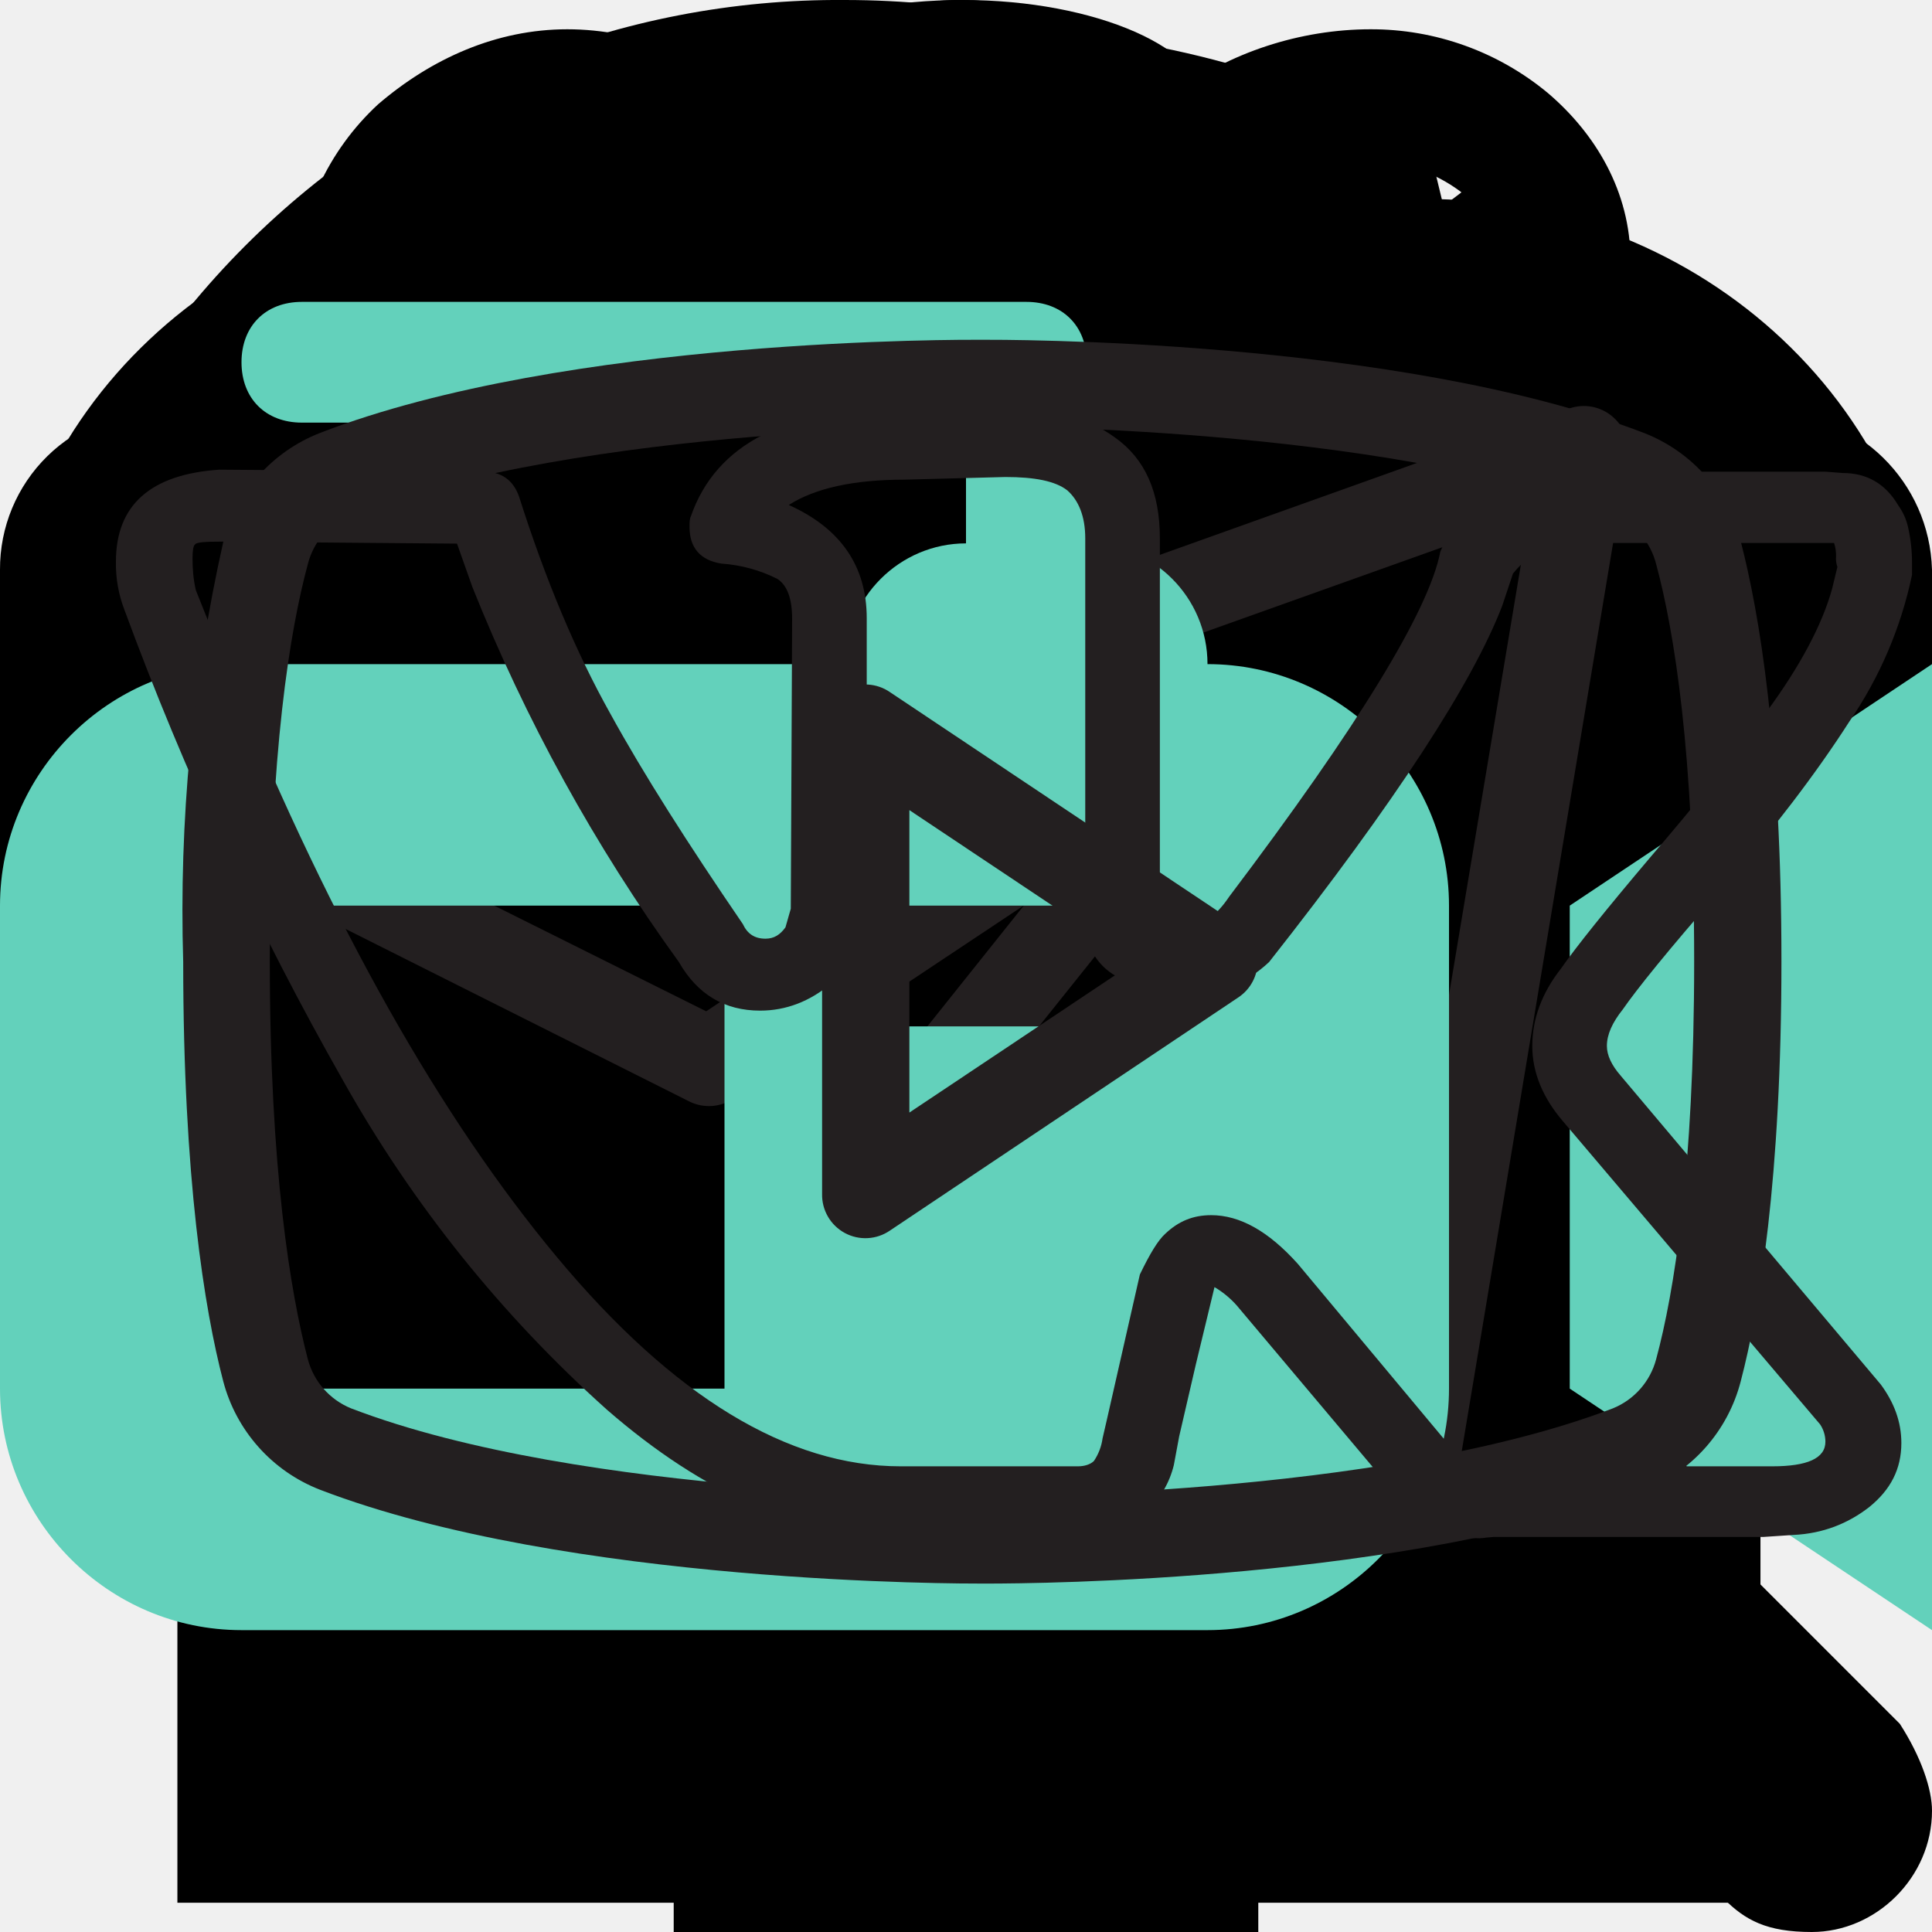
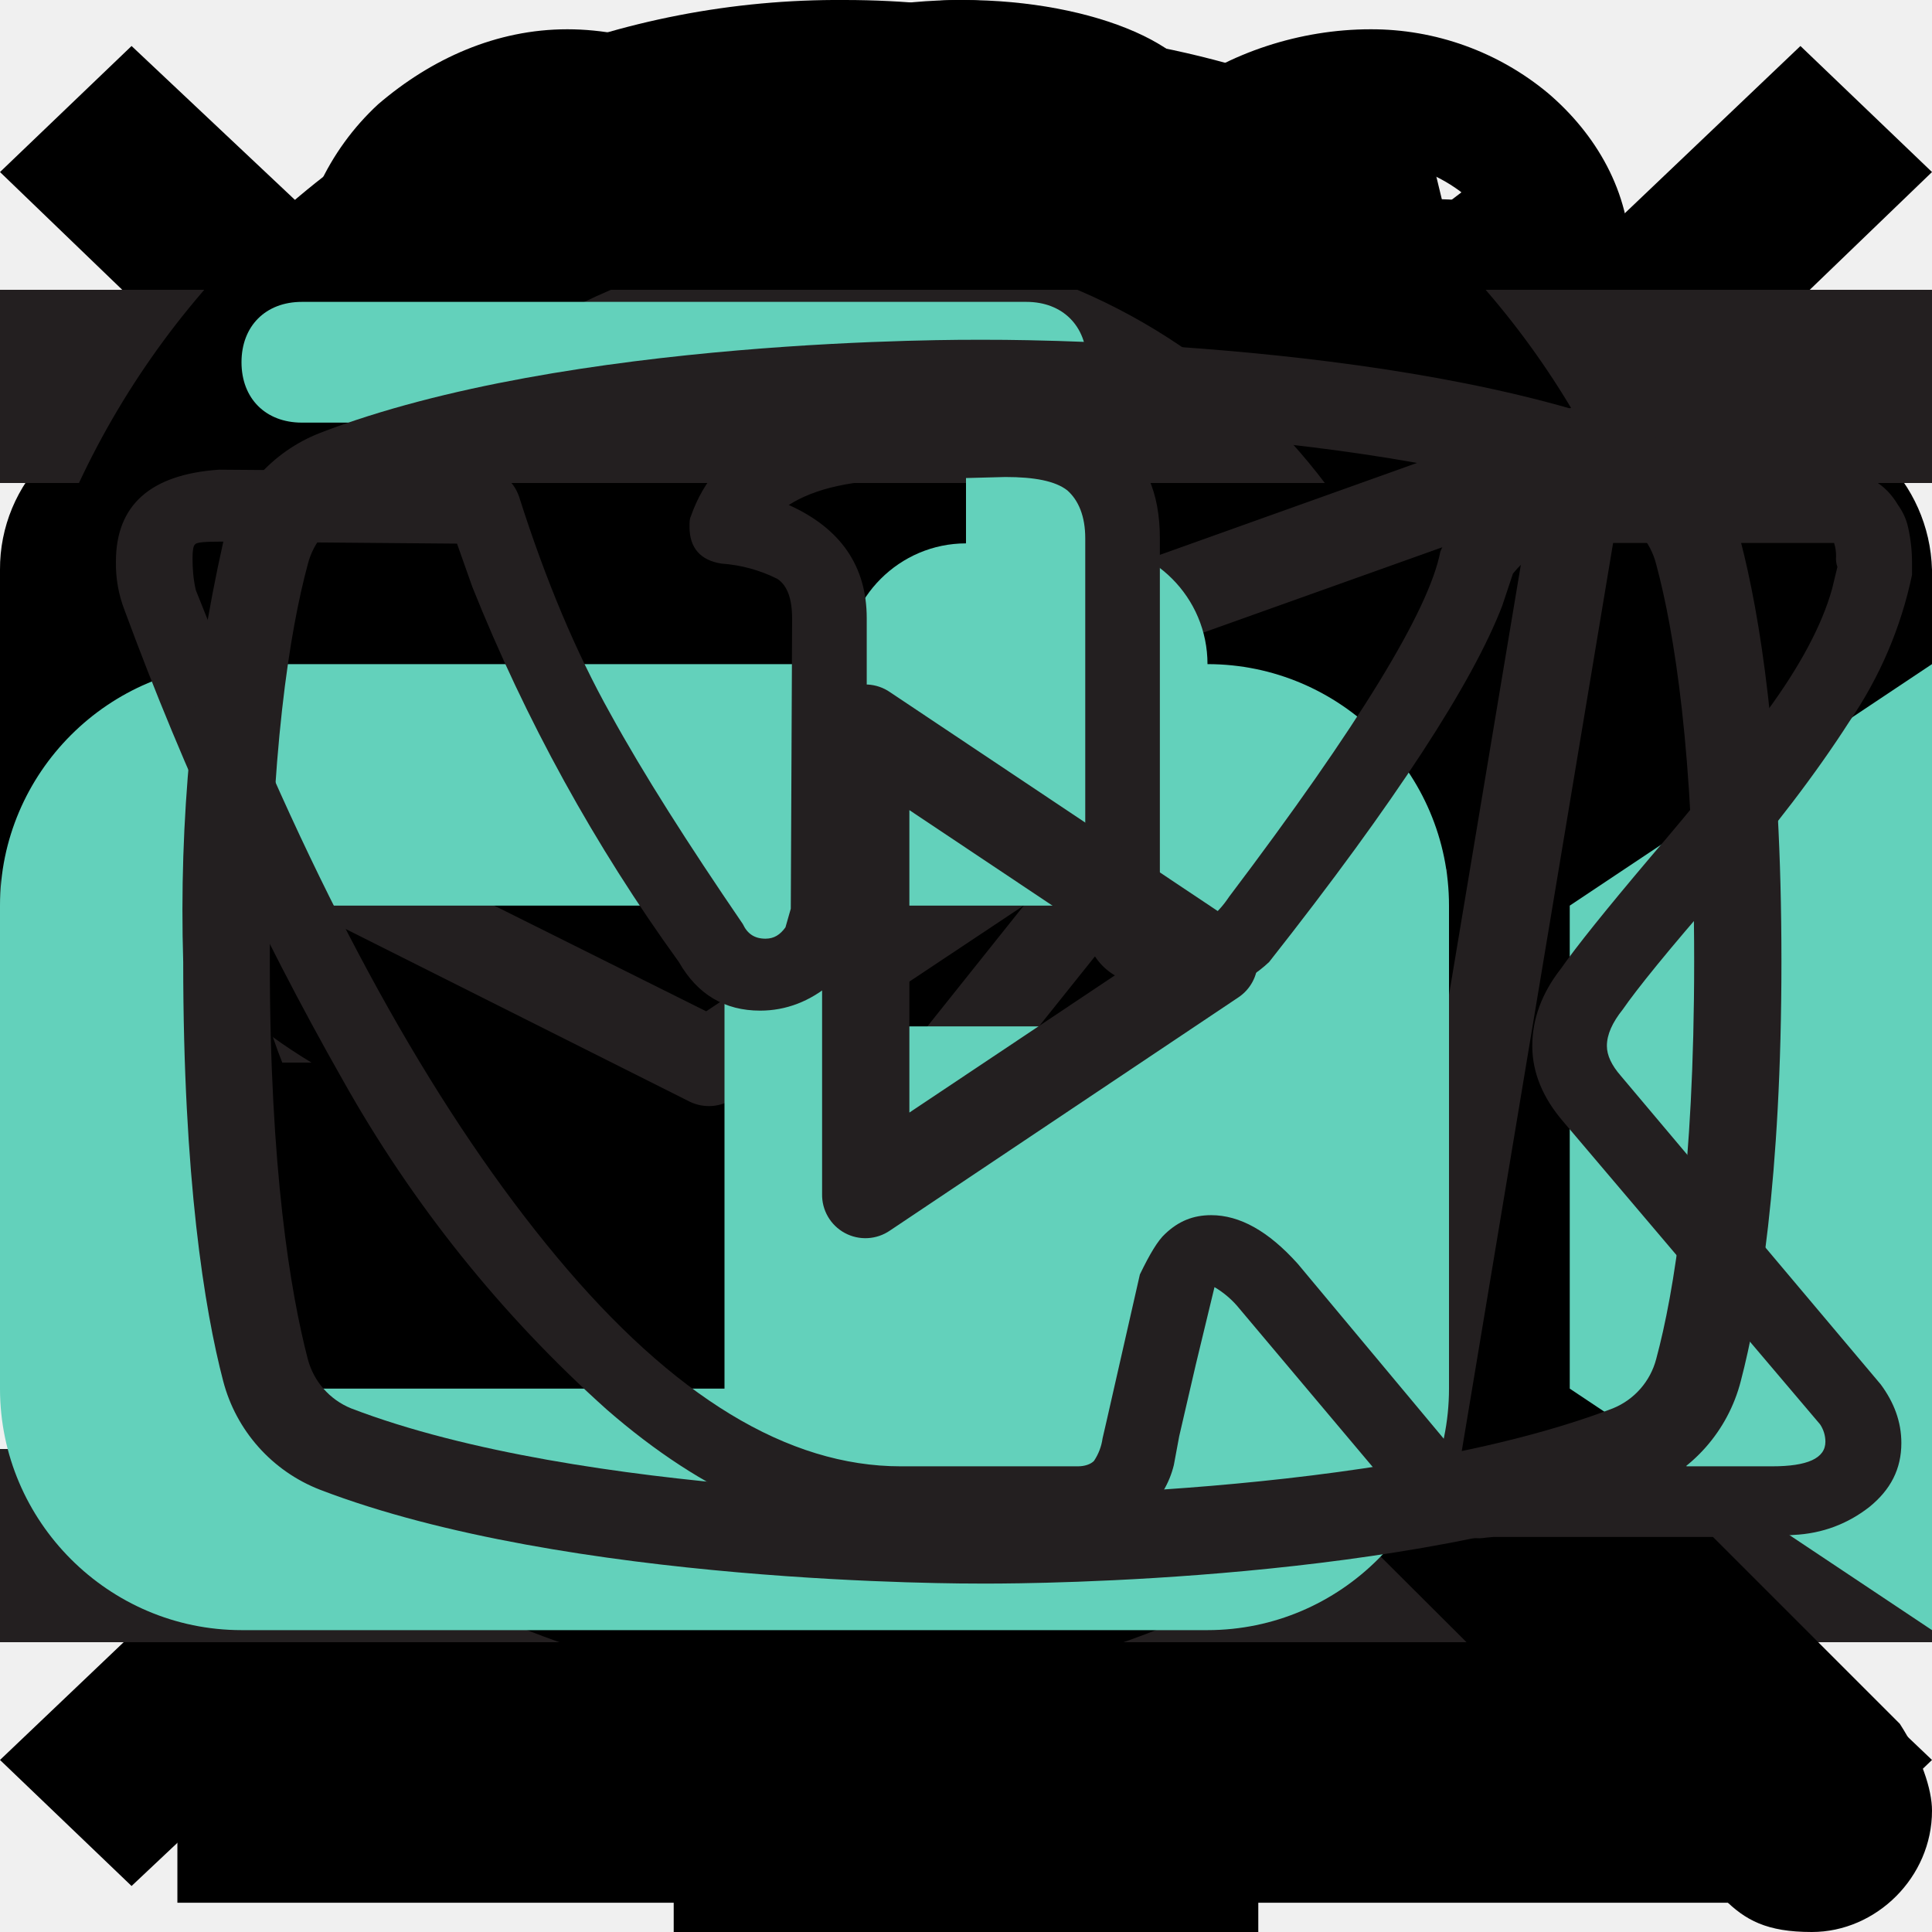
<svg xmlns="http://www.w3.org/2000/svg">
  <style>:root svg:not(:target){display:none}</style>
  <svg viewBox="0 0 47 27" id="banknote">
    <path d="M43.07 0H3.93A3.84 3.84 0 0 0 0 3.86v19.28A3.84 3.84 0 0 0 3.93 27h39.14A3.84 3.84 0 0 0 47 23.14V3.86A3.97 3.97 0 0 0 43.07 0ZM3.03 24.73V2.77h40.54v21.96H3.03Z" />
    <path d="M6.96 20.87h32.68V6.63H6.96v14.24ZM23.5 8.5a5.33 5.33 0 0 1 5.35 5.24 5.33 5.33 0 0 1-5.35 5.24 5.33 5.33 0 0 1-5.35-5.24A5.27 5.27 0 0 1 23.5 8.5Z" />
  </svg>
  <svg viewBox="0 0 21 18" id="cart">
    <path d="M20.19 6.86h-3.55L13.19.38c-.2-.38-.61-.48-1.02-.28-.4.19-.5.57-.3.95l3.14 5.8H5.78l3.15-5.8c.2-.38 0-.76-.3-.95A.82.82 0 0 0 7.6.38L4.16 6.86H.8c-.4 0-.81.28-.81.76 0 .38.3.76.81.76H1l.92 2.86c-.2.1-.3.28-.3.57 0 .38.3.67.7.67L4.06 18h12.88l1.73-5.52c.4 0 .7-.29.7-.67 0-.2-.1-.48-.3-.57L20 8.38h.2c.4 0 .81-.28.81-.76s-.4-.76-.81-.76Zm-4.57 9.62H5.07l-1.21-4.1h13.08l-1.32 4.1Zm1.63-5.53H3.35L2.54 8.3h15.52l-.81 2.66Z" />
+   </svg>
+   <svg viewBox="0 0 21 20" fill="none" id="close">
+     <path d="M21 1.37 19.57 0l-9.02 8.59L1.43 0 0 1.37l9.01 8.68L0 18.63 1.43 20l9.12-8.59L19.57 20 21 18.63l-9.01-8.58L21 1.37Z" fill="black" />
  </svg>
  <svg viewBox="0 0 33 38" id="eco">
    <path d="M16.5 38C25.57 38 33 30.65 33 21.66A16.4 16.4 0 0 0 16.5 38ZM4.74 16.65a4.5 4.5 0 0 0 7.12 3.68v.3c0 2.56 2.06 4.5 4.54 4.5a4.49 4.49 0 0 0 4.53-4.5v-.3c.73.5 1.65.82 2.58.82a4.49 4.49 0 0 0 4.54-4.5 4.43 4.43 0 0 0-2.58-4.09 4.43 4.43 0 0 0 2.58-4.08 4.54 4.54 0 0 0-7.12-3.68v-.3c0-2.56-2.06-4.5-4.53-4.5a4.49 4.49 0 0 0-4.54 4.5v.3a4.54 4.54 0 0 0-2.58-.82 4.49 4.49 0 0 0-4.54 4.5 4.43 4.43 0 0 0 2.58 4.08 4.61 4.61 0 0 0-2.58 4.1ZM16.5 7.97a4.49 4.49 0 1 1 0 8.99 4.49 4.49 0 1 1 0-9ZM0 21.66C0 30.65 7.42 38 16.5 38A16.4 16.4 0 0 0 0 21.66Z" />
  </svg>
  <svg viewBox="0 0 33 32" id="gift">
    <path d="M3.03 32h12.61V18.27H3.03V32ZM31.39 8.7h-7.37c.5-.3 1-.5 1.41-.8 1.62-1.09 2.42-2.57 2.42-3.95 0-1.18-.6-2.17-1.41-2.86A4.72 4.72 0 0 0 23.41 0c-1.2 0-2.42.4-3.33 1.09a10.36 10.36 0 0 0-3.43 4.05c0 .1-.1.2-.1.2-.3-.6-.6-1.2-1-1.78a8.5 8.5 0 0 0-2.53-2.47C12 .49 10.9 0 9.69 0S7.37.5 6.46 1.28a4.39 4.39 0 0 0-1.41 3.07c0 .69.2 1.48.6 2.17.6.89 1.41 1.58 2.63 2.17H1.6A1.6 1.6 0 0 0 0 10.27v5.83h15.54V8.7h1.92v7.4H33v-5.83c0-.89-.7-1.58-1.61-1.58ZM8.89 6.41a4.4 4.4 0 0 1-1.22-1.09c-.2-.4-.3-.69-.3-.98 0-.5.2-1 .7-1.49.4-.4 1.01-.69 1.62-.69.7 0 1.41.2 2.02.7a7.6 7.6 0 0 1 2.62 3.15c.3.7.6 1.39.8 2.08-3.12-.3-5.14-.99-6.25-1.68Zm10.59-1.58a6.84 6.84 0 0 1 1.91-1.88c.71-.5 1.42-.69 2.02-.69.6 0 1.11.2 1.52.5.4.3.6.69.6 1.18 0 .5-.3 1.28-1.51 2.07-1.11.8-3.13 1.68-6.16 2.28.3-1.19.91-2.47 1.62-3.46ZM17.46 32h12.61V18.27H17.46V32Z" />
  </svg>
  <svg viewBox="0 0 35 34" id="handmade">
    <path d="M.3 13.95c-.4 2.08-.4 4.16 0 6.24l4.18-3.17-4.17-3.07Z" />
    <path d="M24.85 1.59a17.96 17.96 0 0 0-15.58.4l7.64 5.53 7.94-5.93Z" />
    <path d="m34.53 13.06-4.9 3.66 5 3.66c.5-2.37.5-4.94-.1-7.32Z" />
    <path d="M9.37 32.06a17.84 17.84 0 0 0 16 .1l-8.26-6.04-7.74 5.94Z" />
    <path d="M8.05 14.25 1.73 9.7c-.3.7-.61 1.38-.81 2.08l5.4 3.95 1.73-1.48Z" />
    <path d="m18.94 24.83 8.46 6.14c.3-.2.61-.4.81-.6.3-.2.61-.49.92-.79l-8.45-6.13-1.74 1.38Z" />
    <path d="M11.61 11.58 4.07 6.14c-.5.5-.91 1.09-1.32 1.68l7.03 5.14 1.83-1.38Z" />
    <path d="m22.5 22.16 8.26 6.04c.5-.5.92-1.09 1.32-1.68l-7.84-5.74-1.73 1.38Z" />
    <path d="M15.18 8.9 7.33 3.18c-.2.1-.4.3-.6.4-.42.3-.82.59-1.13.98l7.84 5.64 1.74-1.28Z" />
    <path d="m26.07 19.4 7.13 5.14c.3-.7.61-1.29.92-1.98L27.91 18l-1.84 1.38Z" />
    <path d="M26.89 2.67.92 22.37c.2.68.5 1.38.81 2.07l27-20.48a8.84 8.84 0 0 0-1.84-1.29Z" />
    <path d="M31.27 6.53a9.4 9.4 0 0 0-.92-1.09L2.85 26.22c.2.5.51.89.82 1.19.1.2.3.4.4.5l27.7-20.78c-.2-.2-.3-.4-.5-.6Z" />
    <path d="M32.9 8.9 5.7 29.49c.51.5 1.12 1 1.74 1.39L33.92 10.9c-.3-.7-.61-1.39-1.02-1.98Z" />
  </svg>
  <svg viewBox="0 0 34 27" id="heart">
    <path d="M34 8.45C34 3.79 29.98 0 25.04 0c-3.5 0-6.5 1.94-8.04 4.66A9.12 9.12 0 0 0 8.96 0C4.02 0 0 3.79 0 8.45 0 17.29 15.15 27 17 27c1.96 0 17-9.62 17-18.55Z" />
  </svg>
  <svg viewBox="0 0 41 62" id="interior">
    <path d="M15.5 37.76c-.3.99-.2 2.18 0 3.57.51 2.59 1.74 5.96 2.45 9.64h5.2c.72-3.58 1.94-6.95 2.55-9.64.3-1.39.3-2.68 0-3.57-.3-.9-.92-1.6-2.04-2.29h-6.12c-1.22.7-1.83 1.4-2.04 2.29Z" />
    <path d="M27.54 57.63H13.46c-1.32 0-2.34 1-2.34 2.18V62h18.76v-2.19c0-1.19-1.02-2.18-2.34-2.18Z" />
    <path d="M34.78 2.29H22.85c0-1.2-1.02-2.19-2.35-2.19s-2.35 1-2.35 2.19H6.22L0 27.62c.82-.5 1.63-1 2.65-1 1.43 0 2.25.8 2.96 1.4.71.6 1.22.8 1.43.8.3 0 .81-.3 1.53-.8.71-.5 1.63-1.4 2.95-1.4 1.33 0 2.25.8 2.96 1.4.72.5 1.23.8 1.53.8.1 0 .3-.1.61-.2.2-.1.51-.4.92-.6.51-.4 1.12-1 2.04-1.2.3-.1.61-.1.92-.1 1.33 0 2.24.8 2.96 1.4.71.5 1.22.8 1.53.8.3 0 .81-.3 1.43-.8.7-.6 1.63-1.4 2.95-1.4 1.43 0 2.25.8 2.96 1.4.3.3.61.5.92.6.2.1.4.2.61.2.3 0 .82-.3 1.43-.9.71-.6 1.63-1.4 2.96-1.4 1.02 0 1.83.5 2.65 1L34.78 2.3Z" />
    <path d="M23.97 53.16h-7.04c-.71 0-1.12.5-1.12 1.09 0 .6.5 1.1 1.12 1.1h7.04c.71 0 1.12-.5 1.12-1.1.1-.6-.4-1.1-1.12-1.1Z" />
    <path d="M20.5 28.81c-.1 0-.3.1-.61.2-.2.1-.41.3-.61.4v3.68h2.34V29.5c-.5-.4-.92-.7-1.12-.7Z" />
  </svg>
  <svg viewBox="0 0 60 61" id="lego">
    <path d="M0 44.73 27.4 61V37.15L0 20.78v23.95Zm51.3-32.04v2.56c0 1.84-3.5 3.38-7.7 3.38-4.3 0-7.7-1.54-7.7-3.38v-4.2c.3 1.74 3.6 3.18 7.7 3.18 4.3 0 7.7-1.54 7.7-3.38 0-1.84-3.5-3.38-7.7-3.38h-1l-5-2.97v3.18c0 1.84-3.5 3.37-7.7 3.37-2.7 0-5-.61-6.4-1.53-.2-.2-.4-.41-.7-.62-.4-.4-.6-.81-.6-1.22V4.6l-4.8 2.86h-1.1C12 7.46 8.6 9 8.6 10.84c0 1.84 3.5 3.38 7.7 3.38 4.1 0 7.4-1.44 7.7-3.18v4.2c0 1.84-3.5 3.38-7.7 3.38-4.3 0-7.7-1.54-7.7-3.38v-2.46l-6 3.59 27.5 16.37 27.4-16.27-6.2-3.79ZM37.7 23.13c0 1.84-3.5 3.38-7.7 3.38-4.3 0-7.7-1.54-7.7-3.38v-4.2c.3 1.74 3.6 3.18 7.7 3.18s7.4-1.44 7.7-3.18v4.2Zm-5.1 14.23V61L60 44.73V21.08L32.6 37.36Zm-2.7-30.6c4.3 0 7.7-1.54 7.7-3.38C37.6 1.54 34.1 0 29.9 0c-4.3 0-7.7 1.54-7.7 3.38 0 1.84 3.4 3.38 7.7 3.38Z" />
  </svg>
+   <svg viewBox="0 0 20 14" fill="none" id="menu">
+     <path d="M20 0H0v2h20V0Z" fill="#231F20" />
+     <path d="M20 6H0v2h20V6Z" fill="#231F20" />
+     <path d="M20 12H0v2h20v-2Z" fill="#231F20" />
+   </svg>
  <svg viewBox="0 0 55 23" id="rocket">
    <path d="M40.95 5.75c-3.64-1-7.89-1.69-12.54-1.69-2.93 0-5.56.2-7.79.6L13.75 0H.1l5.87 6.15h8.49C9.8 7.73 7.58 9.62 7.58 9.62v3.76s2.33 1.89 6.98 3.47h-8.7L0 23h13.65l6.87-4.66a49.05 49.05 0 0 0 20.32-1.09 10.14 10.14 0 0 1-1.92-5.85c.1-1.98.91-3.87 2.03-5.65Z" />
    <path d="M44.49 6.74c-1.32 1.59-2.03 3.17-2.03 4.76 0 1.59.71 3.17 2.03 4.76A52.7 52.7 0 0 0 55 11.5s-4.04-2.58-10.51-4.76Z" />
  </svg>
  <svg viewBox="0 0 18 18" id="search">
    <path d="m17.7 16.06-3.48-3.48a7.63 7.63 0 0 0 1.53-4.7c0-4.4-3.48-7.88-7.88-7.88A7.81 7.81 0 0 0 0 7.88c0 4.4 3.48 7.87 7.88 7.87 1.73 0 3.37-.61 4.7-1.53l3.48 3.47c.2.2.4.31.82.31.6 0 1.12-.51 1.12-1.13 0-.2-.1-.5-.3-.81ZM2.24 7.88a5.67 5.67 0 0 1 5.63-5.63 5.67 5.67 0 0 1 5.62 5.63 5.67 5.67 0 0 1-5.63 5.62 5.67 5.67 0 0 1-5.62-5.63Z" />
  </svg>
  <svg viewBox="0 0 29 23" fill="none" id="telegram">
    <path fill-rule="evenodd" clip-rule="evenodd" d="M24.2 3.25c.18.15.27.38.23.6L21.8 19.63a.66.66 0 0 1-1.01.43l-7.88-5.25a.66.66 0 0 1-.15-.95l2.61-3.27-4.36 2.9a.66.66 0 0 1-.65.05L5.1 10.9a.66.66 0 0 1 .08-1.2l18.38-6.57a.66.66 0 0 1 .64.12ZM7.07 10.42l3.53 1.76 7.56-5.04a.66.66 0 0 1 .88.96l-4.8 6 6.43 4.3 2.28-13.65-15.88 5.67Z" fill="#231F20" />
  </svg>
  <svg viewBox="0 0 32 22" fill="none" id="video">
    <path d="m26 10 6-4v16l-6-4v-8Zm-2 0v8c0 2.2-1.8 4-4 4H4c-2.2 0-4-1.8-4-4v-8c0-2.2 1.8-4 4-4h10c0-1.1.9-2 2-2V2H5c-.6 0-1-.4-1-1s.4-1 1-1h12c.6 0 1 .4 1 1v3a2 2 0 0 1 2 2c2.2 0 4 1.8 4 4Zm-12 0H4v8h8v-8Zm8 1c0-.6-.4-1-1-1h-4c-.6 0-1 .4-1 1s.4 1 1 1h4c.6 0 1-.4 1-1Z" fill="#63D1BB" />
  </svg>
  <svg viewBox="0 0 29 23" fill="none" id="vk">
    <g clip-path="url(#vk_0)">
      <path d="M1.74 5.43c0-.85.52-1.31 1.55-1.38l3.97.03c.26 0 .44.12.53.37.4 1.26.86 2.35 1.37 3.26.5.91 1.17 1.96 1.99 3.16.07.15.18.22.34.22.13 0 .22-.06.3-.17l.08-.28.02-4.35c0-.3-.07-.5-.22-.6a2.2 2.2 0 0 0-.84-.23c-.32-.05-.48-.24-.48-.55 0-.07 0-.12.02-.16.38-1.09 1.44-1.63 3.2-1.63l1.5-.03c.67 0 1.23.16 1.67.48.45.32.67.82.67 1.51v5.71c.12.08.24.13.34.13.27 0 .5-.16.7-.46 1.95-2.58 3-4.3 3.17-5.18a1.67 1.67 0 0 1 .67-.78c.28-.18.53-.3.74-.37a.56.56 0 0 1 .24-.05h4.13l.26.02c.36 0 .64.16.83.48.07.1.12.2.15.33a2.4 2.4 0 0 1 .06.55v.17a6.1 6.1 0 0 1-.94 2.2c-.5.78-1.15 1.63-1.93 2.53-.79.9-1.27 1.5-1.47 1.79-.16.2-.24.38-.24.55 0 .14.07.29.21.45l3.9 4.63c.2.27.31.56.31.88 0 .39-.16.7-.48.96-.32.25-.7.4-1.14.42l-.45.03h-4.05l-.11.01a.86.86 0 0 1-.1.01c-.4 0-.76-.15-1.1-.47l-2.5-2.97a1.39 1.39 0 0 0-.38-.33l-.28 1.16-.25 1.08-.08.43a1.4 1.4 0 0 1-1.12 1.05l-.37.03h-2.61c-1.48 0-2.95-.64-4.41-1.91a19.3 19.3 0 0 1-3.96-4.94 47.52 47.52 0 0 1-3.28-7.06 1.92 1.92 0 0 1-.13-.73Zm16.01 6.52c-.37 0-.7-.1-1-.3a.9.9 0 0 1-.46-.78V5.08c0-.33-.1-.57-.27-.72-.18-.14-.49-.2-.93-.2l-1.52.04c-.76 0-1.34.13-1.73.38.78.35 1.17.92 1.17 1.7v4.43a1.5 1.5 0 0 1-.53 1.05c-.32.27-.68.41-1.07.41-.53 0-.94-.24-1.22-.73a26.16 26.16 0 0 1-3.1-5.63l-.23-.65-3.55-.03c-.23 0-.36.01-.38.04-.03.02-.04.1-.04.21 0 .15.01.31.05.48l.56 1.4c1.5 3.65 3.11 6.51 4.86 8.61 1.75 2.1 3.47 3.14 5.16 3.14h2.66c.1 0 .19-.03.24-.08a.8.8 0 0 0 .13-.34l.06-.26.5-2.2c.15-.31.27-.51.38-.61.2-.19.42-.28.69-.28.43 0 .86.24 1.3.73l2.27 2.72c.14.21.3.32.45.32h4.4c.53 0 .8-.12.8-.37a.47.47 0 0 0-.08-.26l-3.86-4.55c-.3-.35-.46-.73-.46-1.13 0-.4.14-.79.43-1.16.23-.33.68-.89 1.34-1.67.67-.78 1.25-1.5 1.75-2.19.5-.68.83-1.3.98-1.84l.08-.33a.37.37 0 0 1-.02-.16.6.6 0 0 0-.03-.2h-4.18c-.27.1-.48.26-.64.46l-.16.48c-.44 1.15-1.6 2.94-3.5 5.35-.36.34-.8.5-1.3.5Z" fill="#231F20" />
    </g>
    <defs>
      <clipPath id="vk_0">
        <rect width="28" height="22" fill="white" transform="translate(.74 .1)" />
      </clipPath>
    </defs>
  </svg>
  <svg viewBox="0 0 29 23" fill="none" id="youtube">
    <path d="m18.6 10.89-5.24-3.5a.65.65 0 0 0-1.02.55v6.98a.65.65 0 0 0 1.02.55l5.23-3.5a.65.65 0 0 0 0-1.08Zm-4.95 2.81V9.16l3.4 2.27-3.4 2.27Zm12.48-8.56a2.4 2.4 0 0 0-1.45-1.64c-3.72-1.43-9.69-1.4-9.94-1.4S8.52 2.06 4.8 3.5a2.4 2.4 0 0 0-1.45 1.64 25.32 25.32 0 0 0-.6 6.3c0 3.25.32 5.22.6 6.29a2.4 2.4 0 0 0 1.45 1.63c3.72 1.43 9.69 1.41 9.94 1.41h.08c.75 0 6.31-.04 9.86-1.4a2.4 2.4 0 0 0 1.45-1.64c.28-1.07.61-3.04.61-6.3s-.33-5.22-.61-6.3ZM24.86 17.4a1.1 1.1 0 0 1-.65.74c-3.5 1.34-9.4 1.32-9.47 1.32-.06 0-5.98.02-9.47-1.32a1.1 1.1 0 0 1-.65-.74c-.26-1-.57-2.85-.57-5.97 0-3.12.3-4.96.57-5.96a1.1 1.1 0 0 1 .65-.75c3.5-1.34 9.4-1.32 9.47-1.32.07 0 5.98-.02 9.47 1.32a1.1 1.1 0 0 1 .65.75c.27 1 .57 2.84.57 5.96s-.3 4.97-.57 5.97Z" fill="#231F20" />
  </svg>
</svg>
